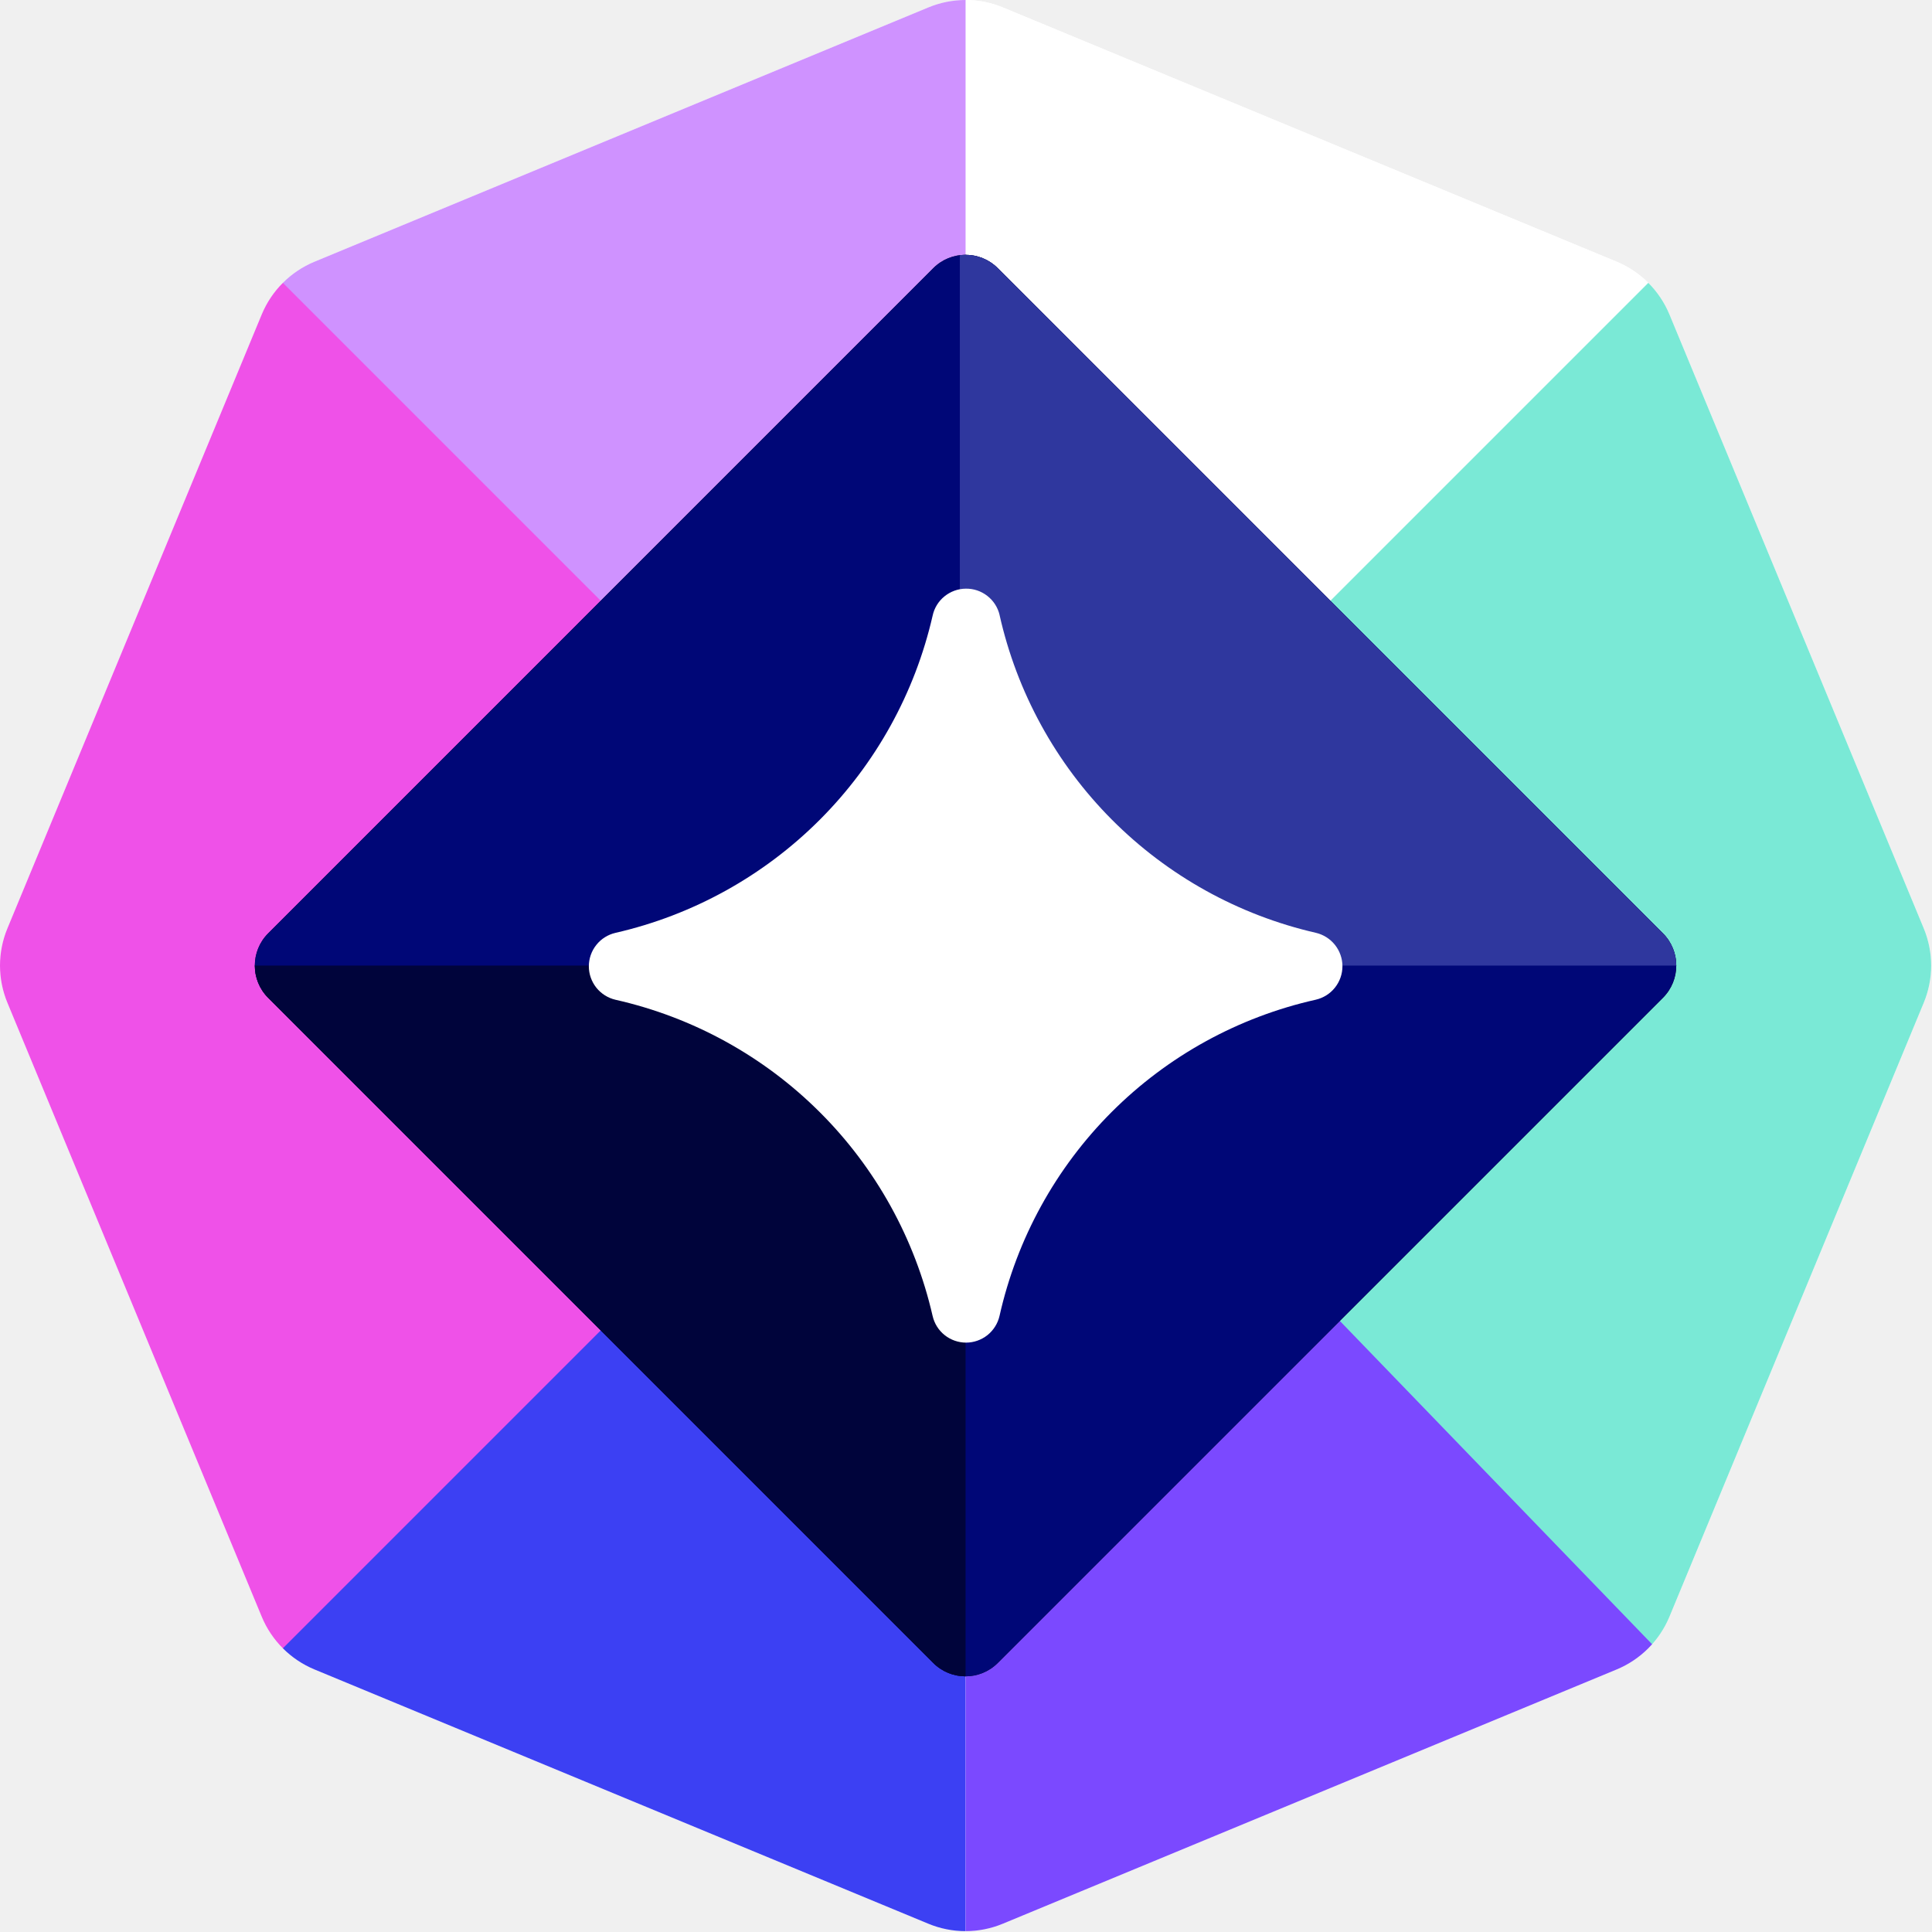
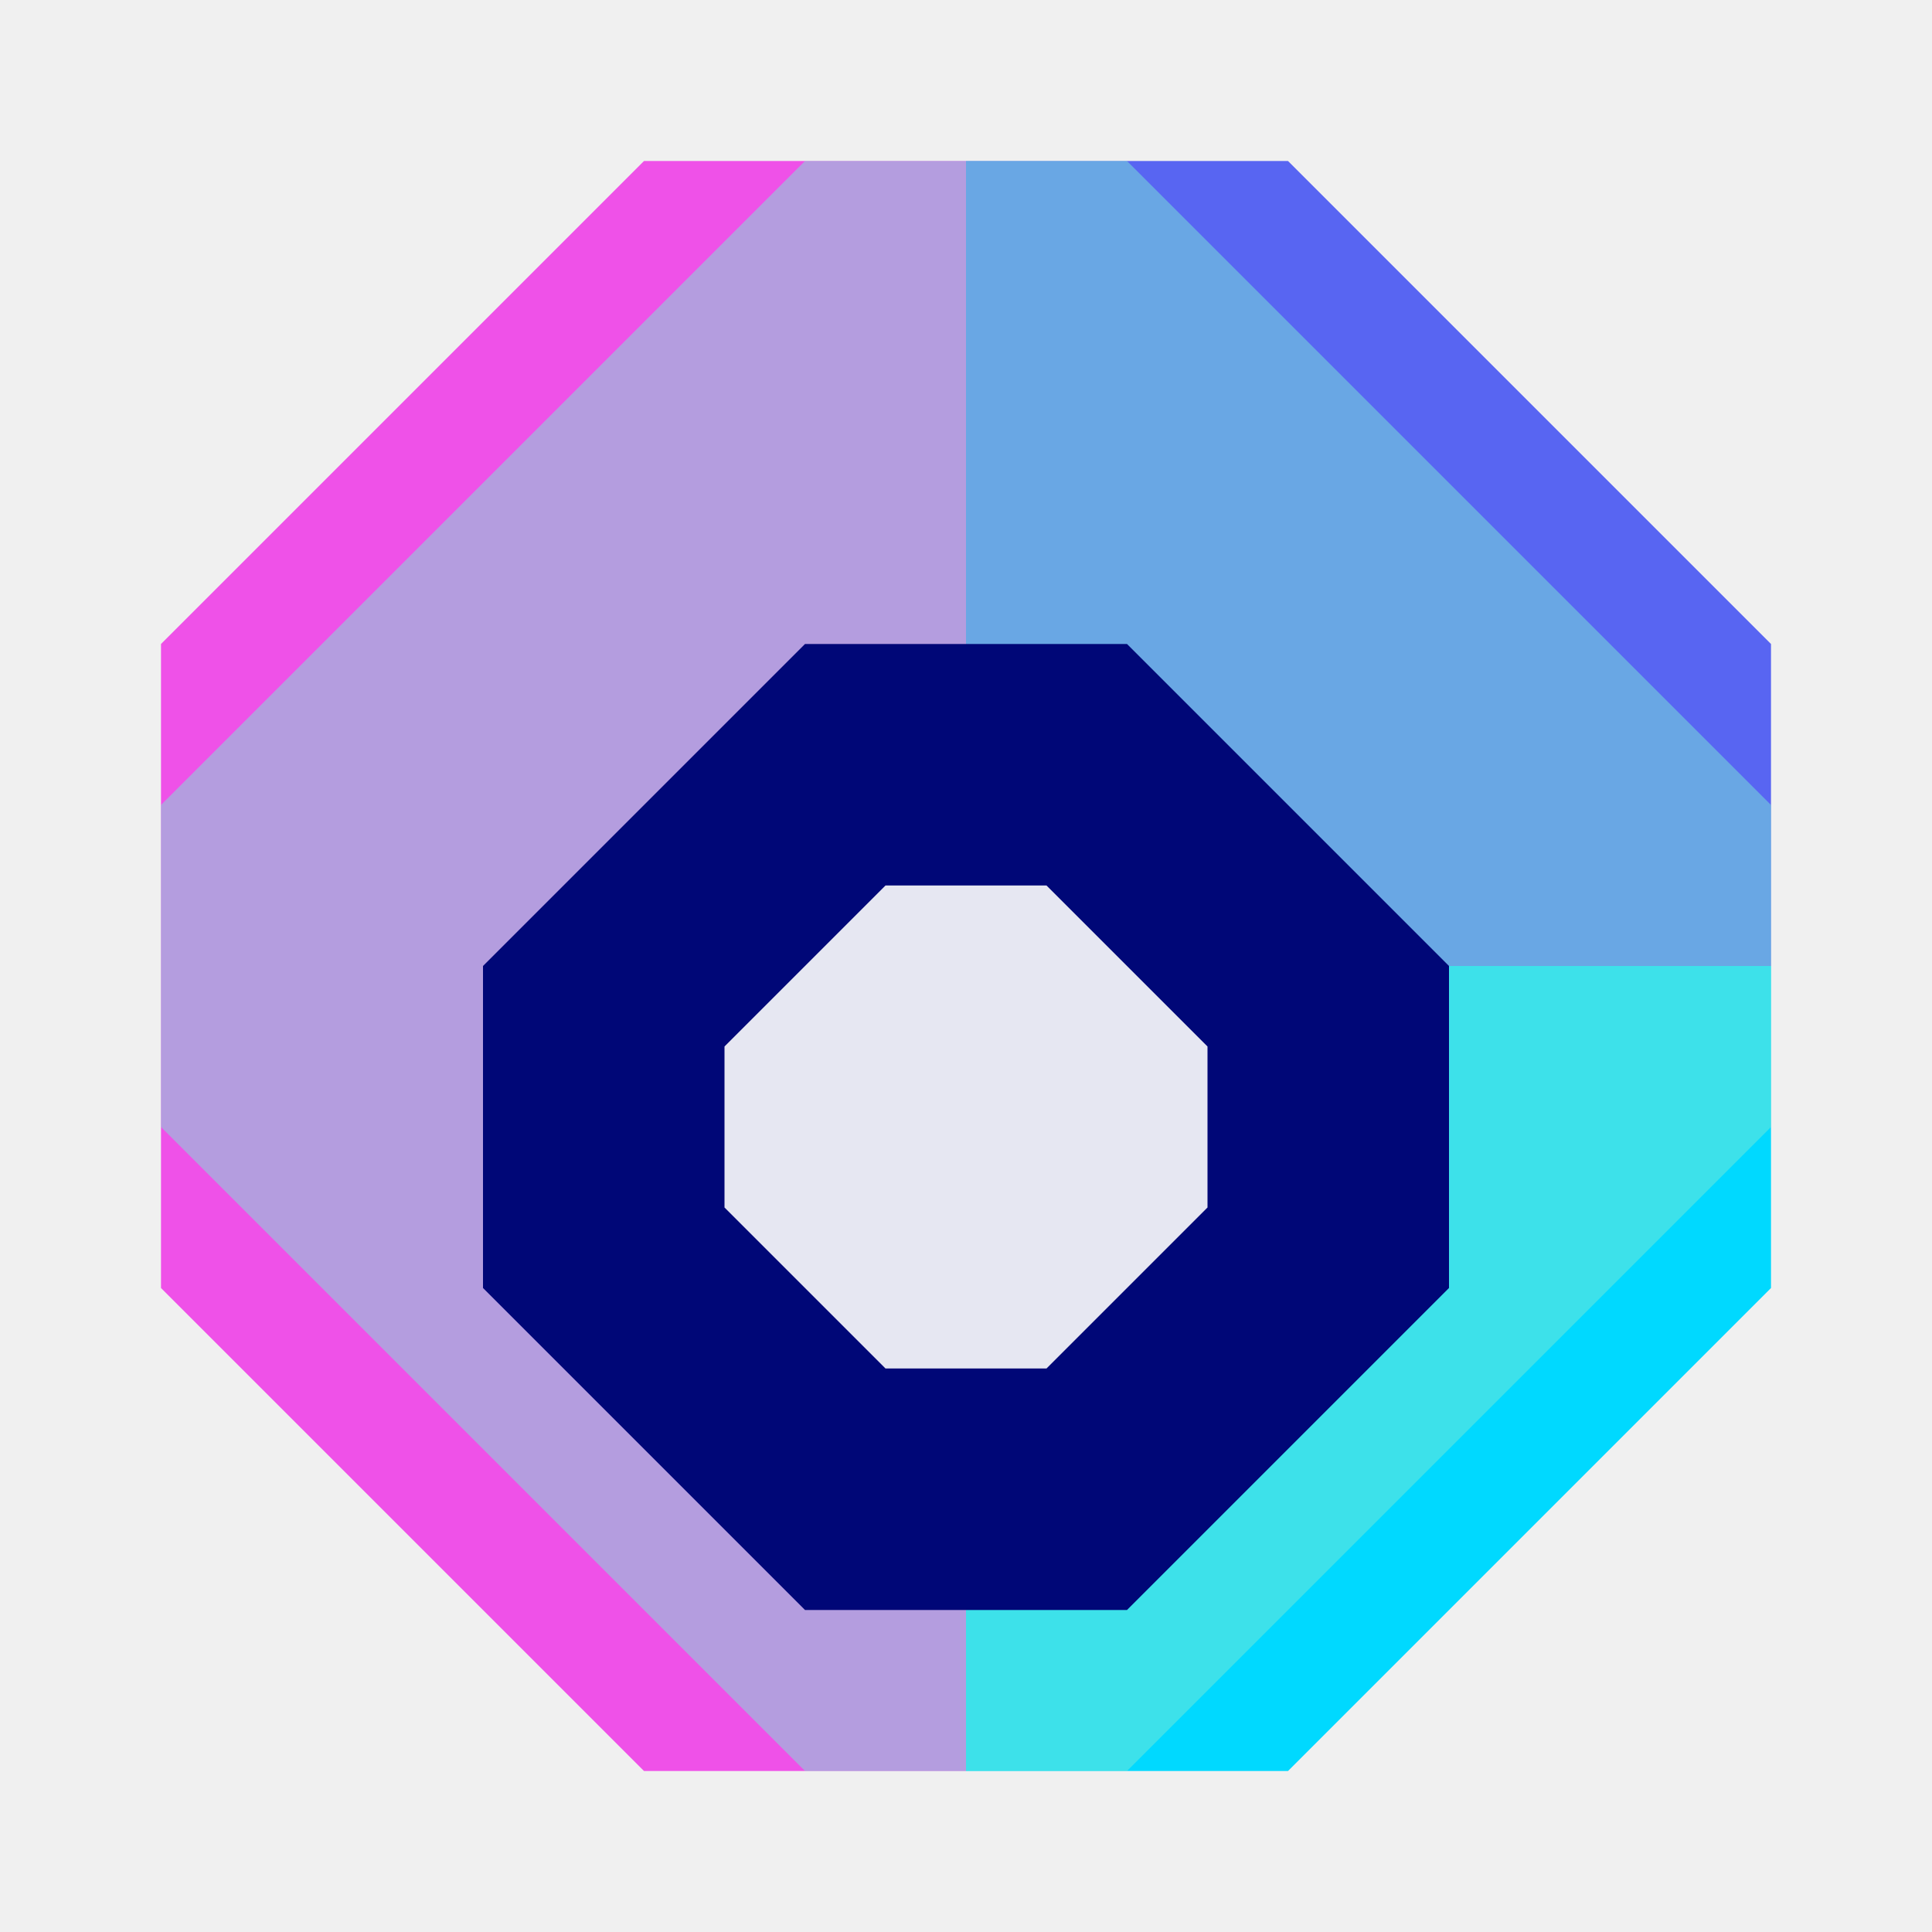
- <svg xmlns="http://www.w3.org/2000/svg" width="187" height="187" viewBox="0 0 187 187" fill="none">
-   <g clip-path="url(#clip0_140_2)">
-     <g clip-path="url(#clip1_140_2)">
-       <path d="M89.853 0.719C92.162 -0.24 94.756 -0.24 97.065 0.719L156.484 25.333C158.792 26.291 160.627 28.126 161.586 30.434L186.199 89.853C187.158 92.162 187.158 94.756 186.199 97.065L161.586 156.484C160.627 158.792 158.792 160.627 156.484 161.586L97.065 186.199C94.756 187.158 92.162 187.158 89.853 186.199L30.434 161.586C28.126 160.627 26.291 158.792 25.333 156.484L0.719 97.065C-0.24 94.756 -0.24 92.162 0.719 89.853L25.333 30.434C26.291 28.126 28.126 26.291 30.434 25.333L89.853 0.719Z" fill="white" />
-       <mask id="mask0_140_2" style="mask-type:luminance" maskUnits="userSpaceOnUse" x="0" y="0" width="187" height="187">
-         <path d="M89.853 0.719C92.162 -0.24 94.756 -0.24 97.065 0.719L156.484 25.333C158.792 26.291 160.627 28.126 161.586 30.434L186.199 89.853C187.158 92.162 187.158 94.756 186.199 97.065L161.586 156.484C160.627 158.792 158.792 160.627 156.484 161.586L97.065 186.199C94.756 187.158 92.162 187.158 89.853 186.199L30.434 161.586C28.126 160.627 26.291 158.792 25.333 156.484L0.719 97.065C-0.24 94.756 -0.24 92.162 0.719 89.853L25.333 30.434C26.291 28.126 28.126 26.291 30.434 25.333L89.853 0.719Z" fill="white" />
-       </mask>
-       <g mask="url(#mask0_140_2)">
-         <path d="M93.459 -25.946H-26.565V213.256H93.459V-25.946Z" fill="#EF51E8" />
-         <path d="M24.667 162.252L162.252 24.666L195.754 38.984L210.82 158.453L123.555 216.114L27.197 205.723L24.667 162.252Z" fill="#3C40F3" />
-         <path d="M24.667 24.666L162.252 162.252L203.55 62.616L139.134 -23.609L36.804 -31.661L24.667 24.666Z" fill="#CF92FF" />
-         <path d="M213.484 -25.946H93.459V213.256H213.484V-25.946Z" fill="white" />
-         <path d="M162.252 24.667L95.376 91.543L96.036 170.433L175.593 179.555L206.764 110.733L177.153 22.686L162.252 24.667Z" fill="#7AE9D6" />
-         <path d="M93.459 195.076V129.229L125.629 123.654L162.252 161.574L164.589 173.519L93.459 195.076Z" fill="#7B49FF" />
-       </g>
-       <path d="M96.574 25.958C94.85 24.234 92.057 24.234 90.333 25.958L25.958 90.339C24.234 92.062 24.234 94.856 25.958 96.58L90.333 160.96C92.057 162.684 94.85 162.684 96.574 160.96L160.954 96.58C162.678 94.856 162.678 92.062 160.954 90.339L96.574 25.958Z" fill="#141414" />
-       <path d="M96.574 25.958C94.85 24.234 92.057 24.234 90.333 25.958L25.958 90.339C24.234 92.062 24.234 94.856 25.958 96.58L90.333 160.96C92.057 162.684 94.85 162.684 96.574 160.96L160.954 96.58C162.678 94.856 162.678 92.062 160.954 90.339L96.574 25.958Z" fill="#000777" />
-       <mask id="mask1_140_2" style="mask-type:luminance" maskUnits="userSpaceOnUse" x="24" y="24" width="139" height="139">
-         <path d="M96.574 25.958C94.85 24.234 92.057 24.234 90.333 25.958L25.958 90.339C24.234 92.062 24.234 94.856 25.958 96.58L90.333 160.96C92.057 162.684 94.85 162.684 96.574 160.96L160.954 96.58C162.678 94.856 162.678 92.062 160.954 90.339L96.574 25.958Z" fill="white" />
-       </mask>
-       <g mask="url(#mask1_140_2)">
-         <path d="M93.459 93.459H19.401V185.983H93.459V93.459Z" fill="#00043B" />
-         <path d="M166.962 0.935H92.904V93.459H166.962V0.935Z" fill="#2F379E" />
-       </g>
-       <path d="M96.743 59.501C98.421 66.999 102.184 73.871 107.601 79.317C113.018 84.763 119.867 88.568 127.359 90.286C128.089 90.455 128.744 90.87 129.211 91.455C129.679 92.045 129.936 92.775 129.936 93.523C129.936 94.271 129.679 95.008 129.211 95.592C128.744 96.182 128.089 96.591 127.359 96.761C119.879 98.438 113.03 102.201 107.607 107.624C102.184 113.047 98.421 119.896 96.743 127.376C96.574 128.107 96.159 128.761 95.575 129.229C94.984 129.696 94.254 129.953 93.506 129.953C92.758 129.953 92.022 129.696 91.437 129.229C90.847 128.761 90.438 128.107 90.269 127.376C88.556 119.896 84.77 113.053 79.341 107.642C73.912 102.225 67.057 98.455 59.571 96.767C58.841 96.597 58.186 96.182 57.719 95.598C57.251 95.008 56.994 94.277 56.994 93.529C56.994 92.781 57.251 92.045 57.719 91.46C58.186 90.87 58.841 90.461 59.571 90.292C67.057 88.579 73.906 84.787 79.335 79.358C84.764 73.929 88.556 67.08 90.269 59.594C90.426 58.858 90.83 58.198 91.414 57.724C91.998 57.251 92.723 56.982 93.477 56.977C94.231 56.965 94.961 57.21 95.557 57.672C96.153 58.133 96.574 58.782 96.749 59.513L96.743 59.501Z" fill="white" />
-     </g>
-   </g>
+ <svg xmlns="http://www.w3.org/2000/svg" width="140" height="140" viewBox="0 0 24 24" fill="none">
  <defs>
-     <clipPath id="clip0_140_2">
-       <rect width="187" height="187" fill="white" />
-     </clipPath>
-     <clipPath id="clip1_140_2">
-       <rect width="187" height="187" fill="white" />
+     <clipPath id="octagon">
+       <path d="M8 2L16 2L22 8L22 16L16 22L8 22L2 16L2 8Z" />
    </clipPath>
  </defs>
+   <g clip-path="url(#octagon)">
+     <path d="M0 0H12V24H0Z" fill="#EF51E8" />
+     <path d="M12 0H24V12H12Z" fill="#5865F2" />
+     <path d="M12 12H24V24H12Z" fill="#00D9FF" />
+     <path d="M0 12L12 0L24 12L12 24Z" fill="#7AE9D6" opacity="0.5" />
+   </g>
+   <path d="M10 8L14 8L18 12L18 16L14 20L10 20L6 16L6 12Z" fill="#000777" />
+   <path d="M11 11L13 11L15 13L15 15L13 17L11 17L9 15L9 13Z" fill="white" opacity="0.9" />
</svg>
